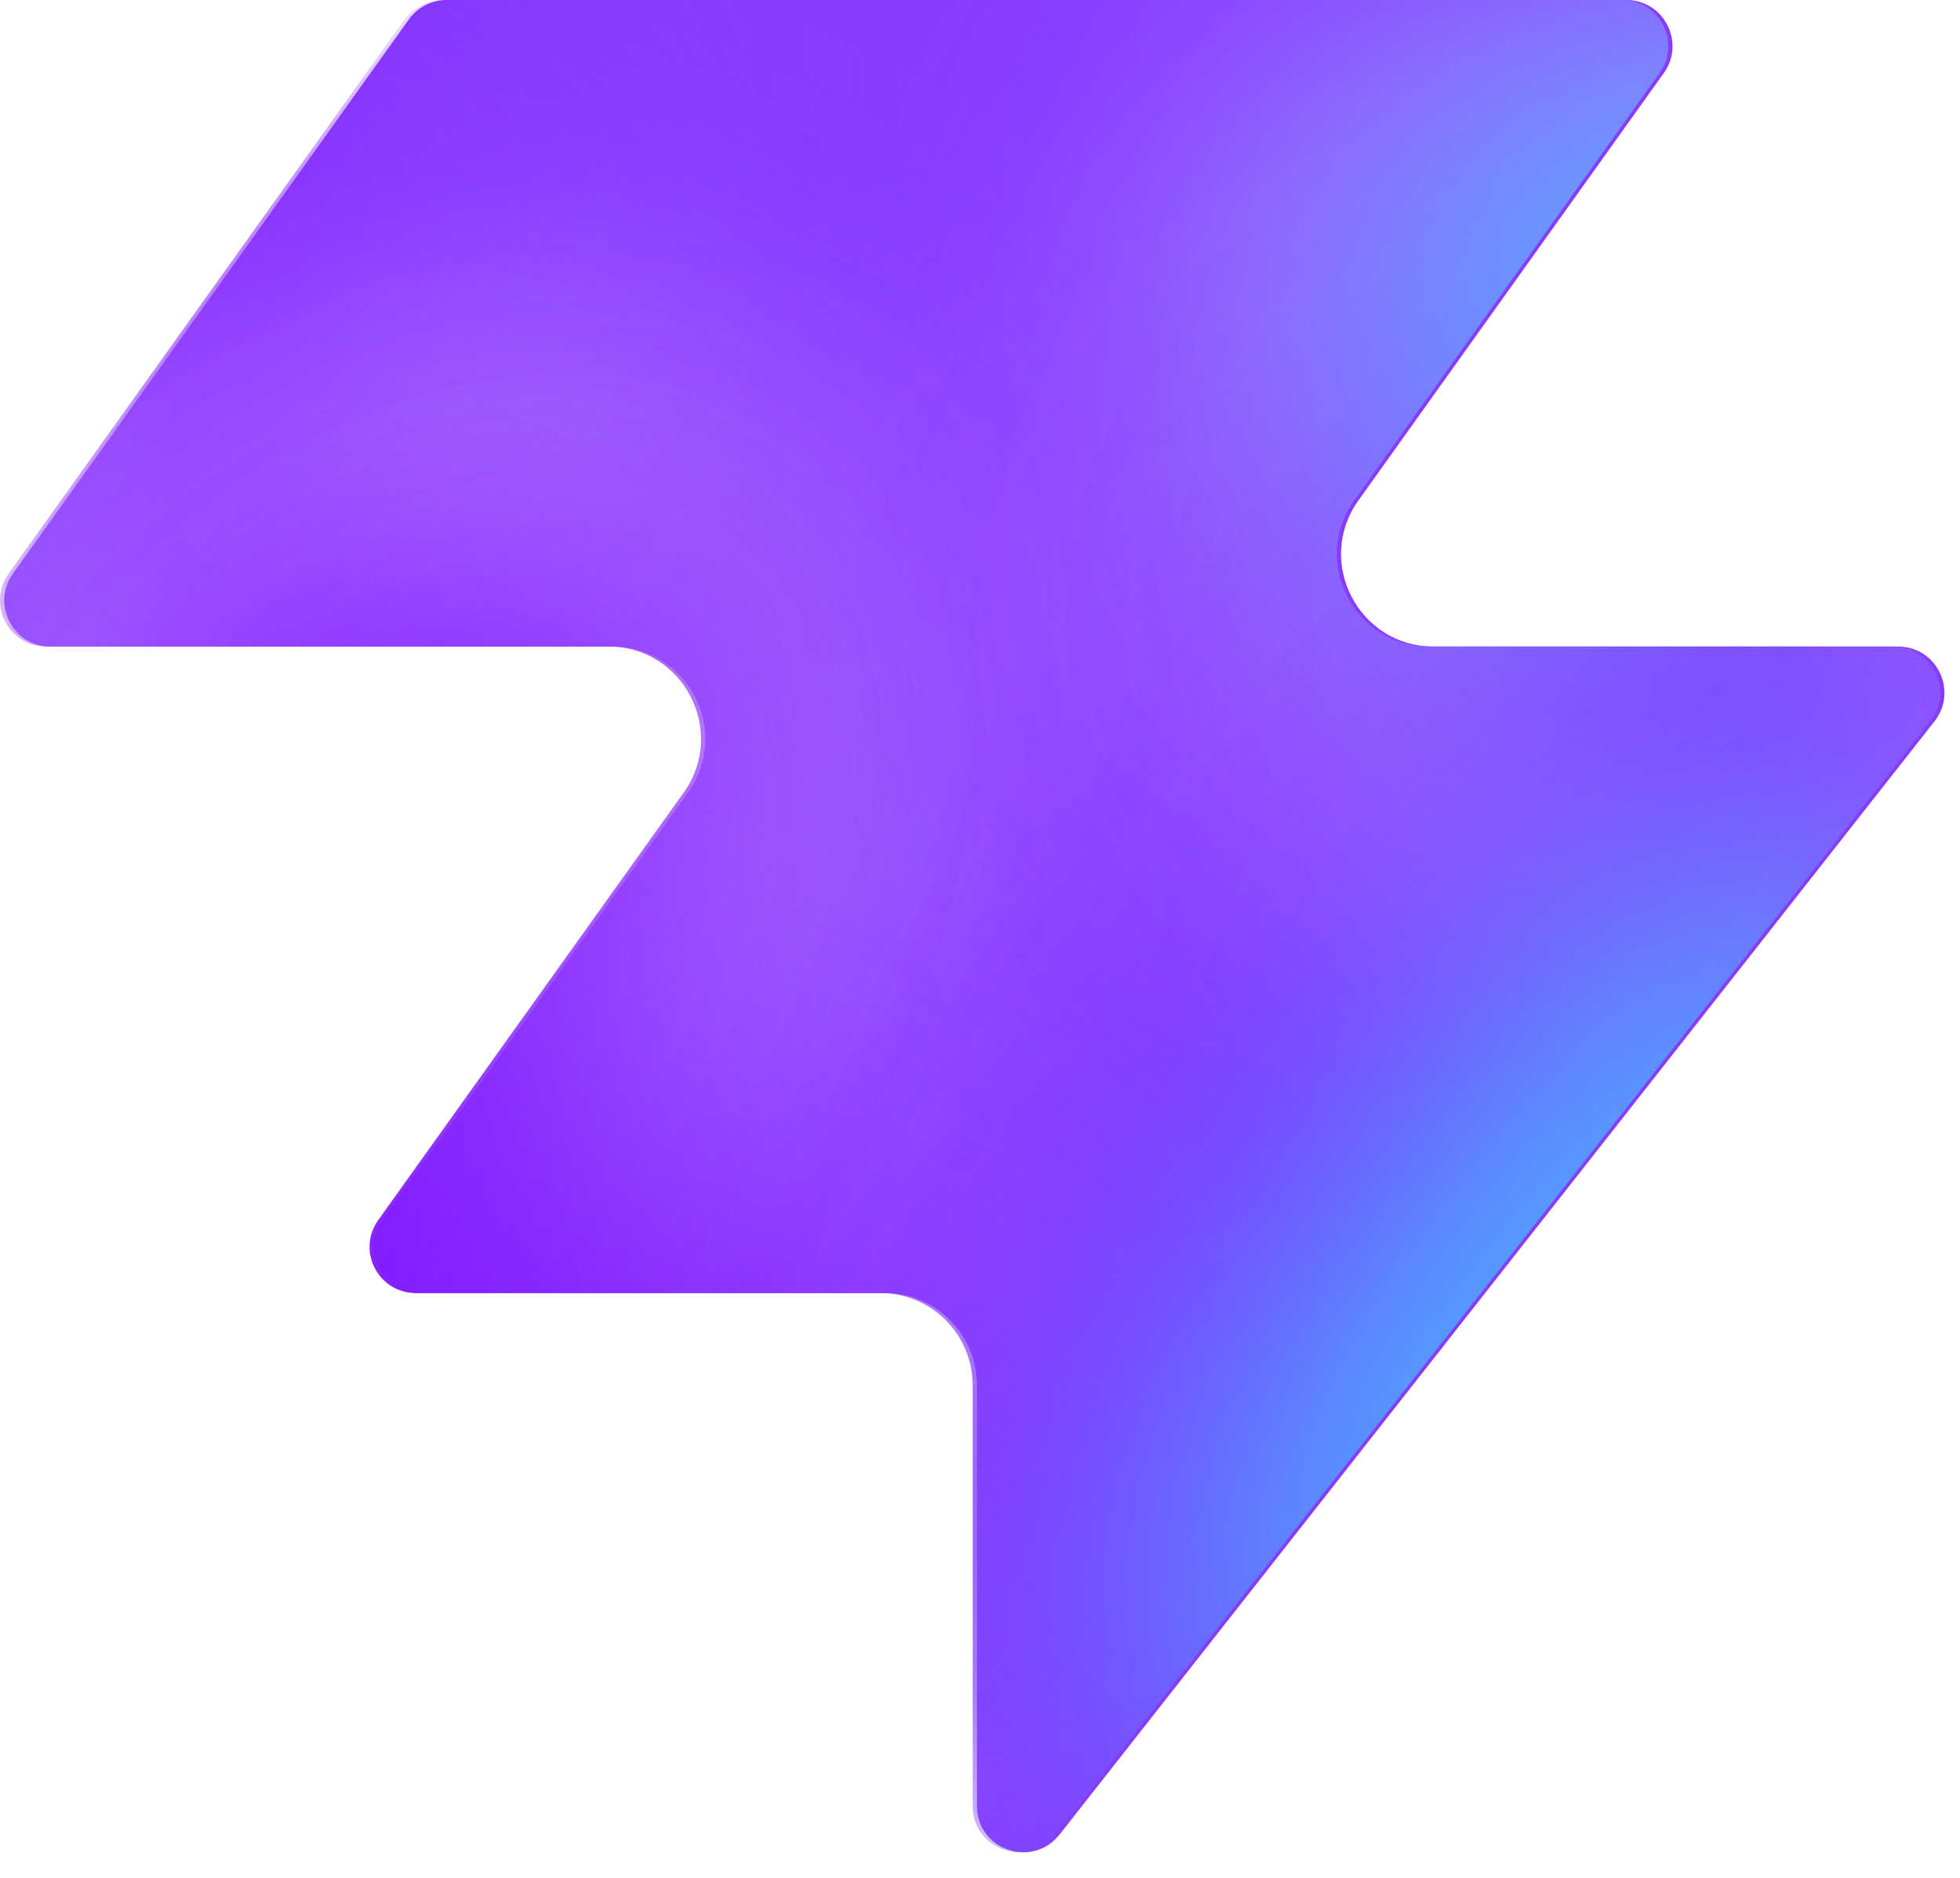
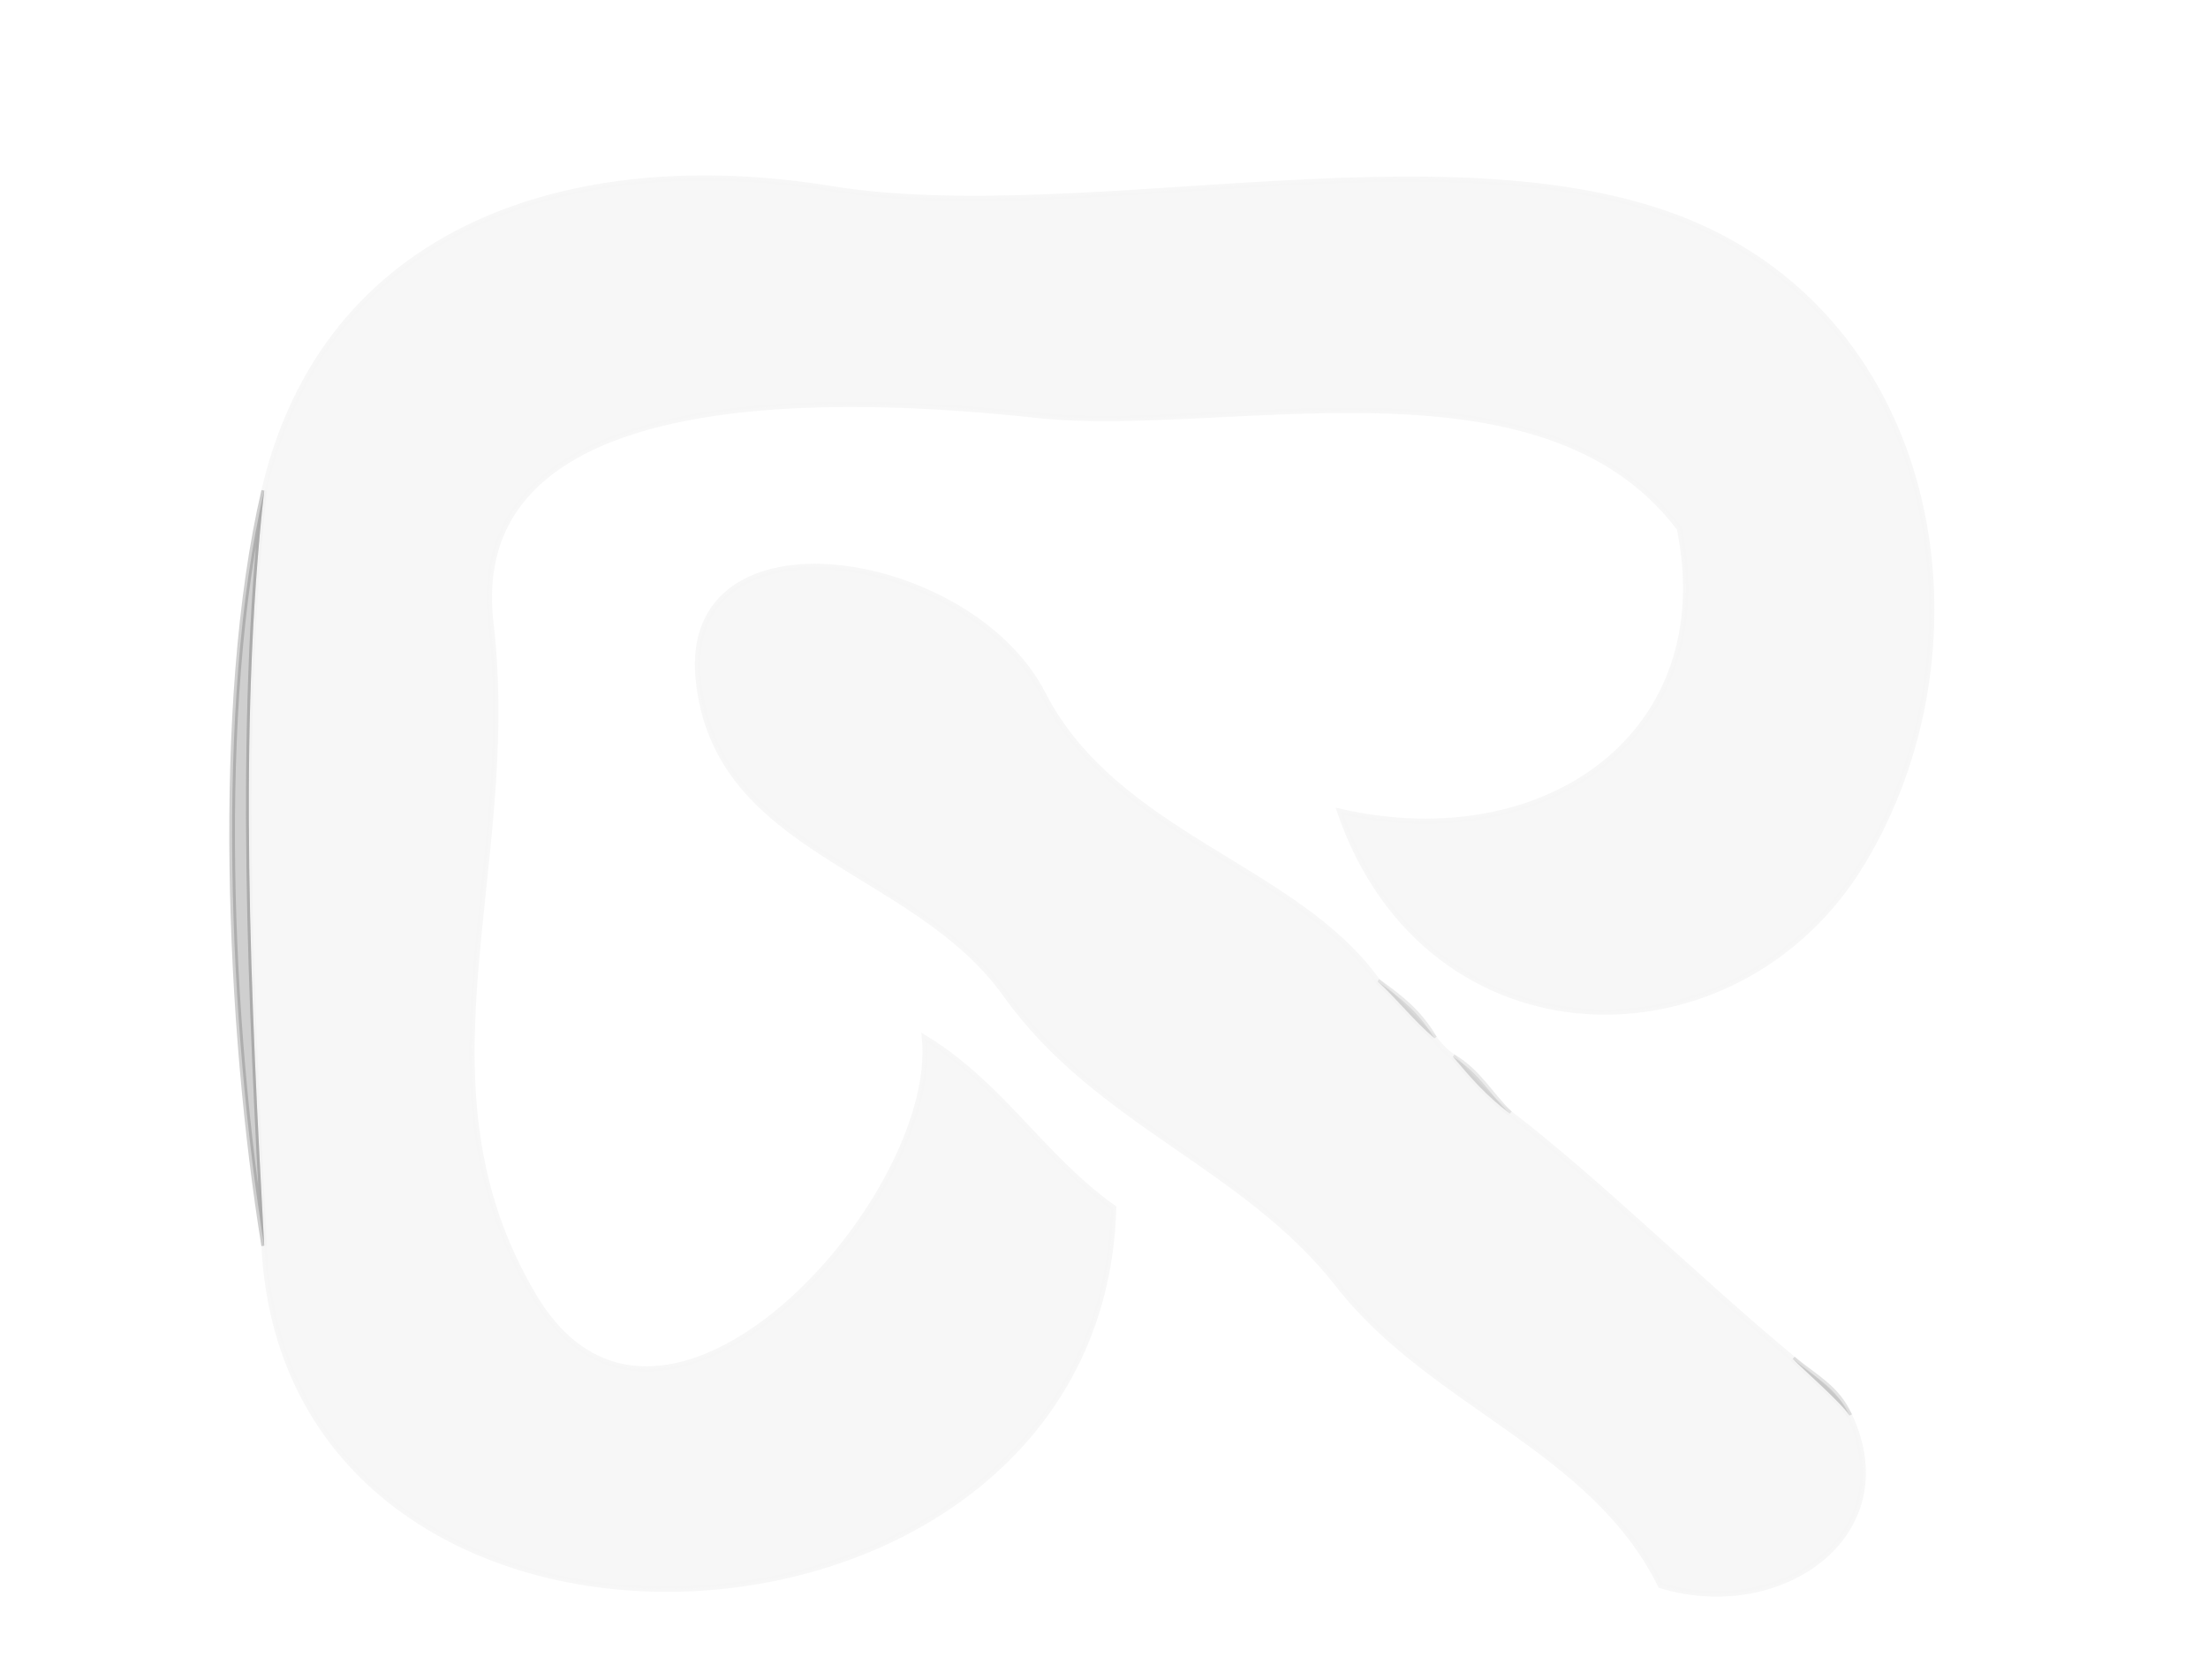
- <svg xmlns="http://www.w3.org/2000/svg" width="48" height="46" fill="none" viewBox="0 0 48 46">
-   <path fill="#863bff" d="M25.946 44.938c-.664.845-2.021.375-2.021-.698V33.937a2.26 2.26 0 0 0-2.262-2.262H10.287c-.92 0-1.456-1.04-.92-1.788l7.48-10.471c1.07-1.497 0-3.578-1.842-3.578H1.237c-.92 0-1.456-1.04-.92-1.788L10.013.474c.214-.297.556-.474.92-.474h28.894c.92 0 1.456 1.04.92 1.788l-7.48 10.471c-1.07 1.498 0 3.579 1.842 3.579h11.377c.943 0 1.473 1.088.89 1.83L25.947 44.94z" style="fill:#863bff;fill:color(display-p3 .525 .23 1);fill-opacity:1" />
-   <mask id="a" width="48" height="46" x="0" y="0" maskUnits="userSpaceOnUse" style="mask-type:alpha">
-     <path fill="#000" d="M25.842 44.938c-.664.844-2.021.375-2.021-.698V33.937a2.26 2.26 0 0 0-2.262-2.262H10.183c-.92 0-1.456-1.04-.92-1.788l7.48-10.471c1.07-1.498 0-3.579-1.842-3.579H1.133c-.92 0-1.456-1.04-.92-1.787L9.91.473c.214-.297.556-.474.92-.474h28.894c.92 0 1.456 1.04.92 1.788l-7.48 10.471c-1.07 1.498 0 3.578 1.842 3.578h11.377c.943 0 1.473 1.088.89 1.832L25.843 44.94z" style="fill:#000;fill-opacity:1" />
-   </mask>
-   <g mask="url(#a)">
-     <g filter="url(#b)">
-       <ellipse cx="5.508" cy="14.704" fill="#ede6ff" rx="5.508" ry="14.704" style="fill:#ede6ff;fill:color(display-p3 .927 .903 1);fill-opacity:1" transform="matrix(.00324 1 1 -.00324 -4.47 31.516)" />
-     </g>
-     <g filter="url(#c)">
-       <ellipse cx="10.399" cy="29.851" fill="#ede6ff" rx="10.399" ry="29.851" style="fill:#ede6ff;fill:color(display-p3 .927 .903 1);fill-opacity:1" transform="matrix(.00324 1 1 -.00324 -39.328 7.883)" />
-     </g>
-     <g filter="url(#d)">
-       <ellipse cx="5.508" cy="30.487" fill="#7e14ff" rx="5.508" ry="30.487" style="fill:#7e14ff;fill:color(display-p3 .492 .077 1);fill-opacity:1" transform="rotate(89.814 -25.913 -14.639)scale(1 -1)" />
-     </g>
-     <g filter="url(#e)">
-       <ellipse cx="5.508" cy="30.599" fill="#7e14ff" rx="5.508" ry="30.599" style="fill:#7e14ff;fill:color(display-p3 .492 .077 1);fill-opacity:1" transform="rotate(89.814 -32.644 -3.334)scale(1 -1)" />
-     </g>
-     <g filter="url(#f)">
-       <ellipse cx="5.508" cy="30.599" fill="#7e14ff" rx="5.508" ry="30.599" style="fill:#7e14ff;fill:color(display-p3 .492 .077 1);fill-opacity:1" transform="matrix(.00324 1 1 -.00324 -34.34 30.47)" />
-     </g>
-     <g filter="url(#g)">
-       <ellipse cx="14.072" cy="22.078" fill="#ede6ff" rx="14.072" ry="22.078" style="fill:#ede6ff;fill:color(display-p3 .927 .903 1);fill-opacity:1" transform="rotate(93.35 24.506 48.493)scale(-1 1)" />
-     </g>
-     <g filter="url(#h)">
-       <ellipse cx="3.47" cy="21.501" fill="#7e14ff" rx="3.47" ry="21.501" style="fill:#7e14ff;fill:color(display-p3 .492 .077 1);fill-opacity:1" transform="rotate(89.009 28.708 47.59)scale(-1 1)" />
-     </g>
-     <g filter="url(#i)">
-       <ellipse cx="3.47" cy="21.501" fill="#7e14ff" rx="3.47" ry="21.501" style="fill:#7e14ff;fill:color(display-p3 .492 .077 1);fill-opacity:1" transform="rotate(89.009 28.708 47.59)scale(-1 1)" />
-     </g>
-     <g filter="url(#j)">
-       <ellipse cx=".387" cy="8.972" fill="#7e14ff" rx="4.407" ry="29.108" style="fill:#7e14ff;fill:color(display-p3 .492 .077 1);fill-opacity:1" transform="rotate(39.51 .387 8.972)" />
-     </g>
-     <g filter="url(#k)">
-       <ellipse cx="47.523" cy="-6.092" fill="#7e14ff" rx="4.407" ry="29.108" style="fill:#7e14ff;fill:color(display-p3 .492 .077 1);fill-opacity:1" transform="rotate(37.892 47.523 -6.092)" />
-     </g>
-     <g filter="url(#l)">
-       <ellipse cx="41.412" cy="6.333" fill="#47bfff" rx="5.971" ry="9.665" style="fill:#47bfff;fill:color(display-p3 .28 .748 1);fill-opacity:1" transform="rotate(37.892 41.412 6.333)" />
-     </g>
-     <g filter="url(#m)">
-       <ellipse cx="-1.879" cy="38.332" fill="#7e14ff" rx="4.407" ry="29.108" style="fill:#7e14ff;fill:color(display-p3 .492 .077 1);fill-opacity:1" transform="rotate(37.892 -1.88 38.332)" />
-     </g>
-     <g filter="url(#n)">
-       <ellipse cx="-1.879" cy="38.332" fill="#7e14ff" rx="4.407" ry="29.108" style="fill:#7e14ff;fill:color(display-p3 .492 .077 1);fill-opacity:1" transform="rotate(37.892 -1.88 38.332)" />
-     </g>
-     <g filter="url(#o)">
-       <ellipse cx="35.651" cy="29.907" fill="#7e14ff" rx="4.407" ry="29.108" style="fill:#7e14ff;fill:color(display-p3 .492 .077 1);fill-opacity:1" transform="rotate(37.892 35.651 29.907)" />
-     </g>
-     <g filter="url(#p)">
-       <ellipse cx="38.418" cy="32.4" fill="#47bfff" rx="5.971" ry="15.297" style="fill:#47bfff;fill:color(display-p3 .28 .748 1);fill-opacity:1" transform="rotate(37.892 38.418 32.4)" />
-     </g>
+ <svg xmlns="http://www.w3.org/2000/svg" viewBox="0 0 117 89" width="117" height="89">
+   <g fill="None" fill-opacity="0.0" stroke="#000000" stroke-opacity="0.00" stroke-width="0.3">
+     <path d=" M 0.00 89.00  L 117.00 89.00 L 117.00 0.00 L 0.00 0.00 L 0.00 89.00 M 14.00 66.00  C 12.14 54.53 11.36 37.34 14.00 26.00 C 17.25 12.03 30.31 7.78 44.00 10.00 C 57.69 12.22 78.27 6.26 90.68 12.32 C 103.08 18.38 105.34 34.67 98.69 45.69 C 92.05 56.72 75.68 56.60 71.00 43.00 C 81.95 45.49 91.23 38.87 89.00 28.00 C 81.68 18.27 64.86 23.06 55.00 22.00 C 45.14 20.94 24.48 19.84 26.00 33.00 C 27.53 46.17 21.53 57.36 28.30 68.70 C 35.07 80.03 49.84 63.53 49.00 55.00 C 53.08 57.49 55.22 61.31 59.00 64.00 C 58.32 89.40 15.27 91.69 14.00 66.00 M 73.00 52.00  C 74.32 52.96 75.16 53.62 76.00 55.00 C 76.19 55.32 76.68 55.81 77.00 56.00 C 78.40 56.85 78.95 58.01 80.00 59.00 C 84.76 62.65 89.90 67.77 95.00 72.00 C 96.21 73.01 97.31 73.51 98.00 75.00 C 100.96 81.38 94.26 85.93 88.00 84.00 C 84.38 76.69 75.89 74.44 70.92 68.08 C 65.95 61.72 58.16 59.51 53.30 52.70 C 48.44 45.88 37.93 45.21 37.01 35.99 C 36.09 26.77 51.36 29.19 55.25 36.75 C 59.14 44.31 68.68 45.93 73.00 52.00 Z" />
  </g>
-   <defs>
-     <filter id="b" width="60.045" height="41.654" x="-19.77" y="16.149" color-interpolation-filters="sRGB" filterUnits="userSpaceOnUse">
-       <feFlood flood-opacity="0" result="BackgroundImageFix" />
-       <feBlend in="SourceGraphic" in2="BackgroundImageFix" result="shape" />
-       <feGaussianBlur result="effect1_foregroundBlur_2002_17158" stdDeviation="7.659" />
-     </filter>
-     <filter id="c" width="90.34" height="51.437" x="-54.613" y="-7.533" color-interpolation-filters="sRGB" filterUnits="userSpaceOnUse">
-       <feFlood flood-opacity="0" result="BackgroundImageFix" />
-       <feBlend in="SourceGraphic" in2="BackgroundImageFix" result="shape" />
-       <feGaussianBlur result="effect1_foregroundBlur_2002_17158" stdDeviation="7.659" />
-     </filter>
-     <filter id="d" width="79.355" height="29.4" x="-49.64" y="2.03" color-interpolation-filters="sRGB" filterUnits="userSpaceOnUse">
-       <feFlood flood-opacity="0" result="BackgroundImageFix" />
-       <feBlend in="SourceGraphic" in2="BackgroundImageFix" result="shape" />
-       <feGaussianBlur result="effect1_foregroundBlur_2002_17158" stdDeviation="4.596" />
-     </filter>
-     <filter id="e" width="79.579" height="29.4" x="-45.045" y="20.029" color-interpolation-filters="sRGB" filterUnits="userSpaceOnUse">
-       <feFlood flood-opacity="0" result="BackgroundImageFix" />
-       <feBlend in="SourceGraphic" in2="BackgroundImageFix" result="shape" />
-       <feGaussianBlur result="effect1_foregroundBlur_2002_17158" stdDeviation="4.596" />
-     </filter>
-     <filter id="f" width="79.579" height="29.4" x="-43.513" y="21.178" color-interpolation-filters="sRGB" filterUnits="userSpaceOnUse">
-       <feFlood flood-opacity="0" result="BackgroundImageFix" />
-       <feBlend in="SourceGraphic" in2="BackgroundImageFix" result="shape" />
-       <feGaussianBlur result="effect1_foregroundBlur_2002_17158" stdDeviation="4.596" />
-     </filter>
-     <filter id="g" width="74.749" height="58.852" x="15.756" y="-17.901" color-interpolation-filters="sRGB" filterUnits="userSpaceOnUse">
-       <feFlood flood-opacity="0" result="BackgroundImageFix" />
-       <feBlend in="SourceGraphic" in2="BackgroundImageFix" result="shape" />
-       <feGaussianBlur result="effect1_foregroundBlur_2002_17158" stdDeviation="7.659" />
-     </filter>
-     <filter id="h" width="61.377" height="25.362" x="23.548" y="2.284" color-interpolation-filters="sRGB" filterUnits="userSpaceOnUse">
-       <feFlood flood-opacity="0" result="BackgroundImageFix" />
-       <feBlend in="SourceGraphic" in2="BackgroundImageFix" result="shape" />
-       <feGaussianBlur result="effect1_foregroundBlur_2002_17158" stdDeviation="4.596" />
-     </filter>
-     <filter id="i" width="61.377" height="25.362" x="23.548" y="2.284" color-interpolation-filters="sRGB" filterUnits="userSpaceOnUse">
-       <feFlood flood-opacity="0" result="BackgroundImageFix" />
-       <feBlend in="SourceGraphic" in2="BackgroundImageFix" result="shape" />
-       <feGaussianBlur result="effect1_foregroundBlur_2002_17158" stdDeviation="4.596" />
-     </filter>
-     <filter id="j" width="56.045" height="63.649" x="-27.636" y="-22.853" color-interpolation-filters="sRGB" filterUnits="userSpaceOnUse">
-       <feFlood flood-opacity="0" result="BackgroundImageFix" />
-       <feBlend in="SourceGraphic" in2="BackgroundImageFix" result="shape" />
-       <feGaussianBlur result="effect1_foregroundBlur_2002_17158" stdDeviation="4.596" />
-     </filter>
-     <filter id="k" width="54.814" height="64.646" x="20.116" y="-38.415" color-interpolation-filters="sRGB" filterUnits="userSpaceOnUse">
-       <feFlood flood-opacity="0" result="BackgroundImageFix" />
-       <feBlend in="SourceGraphic" in2="BackgroundImageFix" result="shape" />
-       <feGaussianBlur result="effect1_foregroundBlur_2002_17158" stdDeviation="4.596" />
-     </filter>
-     <filter id="l" width="33.541" height="35.313" x="24.641" y="-11.323" color-interpolation-filters="sRGB" filterUnits="userSpaceOnUse">
-       <feFlood flood-opacity="0" result="BackgroundImageFix" />
-       <feBlend in="SourceGraphic" in2="BackgroundImageFix" result="shape" />
-       <feGaussianBlur result="effect1_foregroundBlur_2002_17158" stdDeviation="4.596" />
-     </filter>
-     <filter id="m" width="54.814" height="64.646" x="-29.286" y="6.009" color-interpolation-filters="sRGB" filterUnits="userSpaceOnUse">
-       <feFlood flood-opacity="0" result="BackgroundImageFix" />
-       <feBlend in="SourceGraphic" in2="BackgroundImageFix" result="shape" />
-       <feGaussianBlur result="effect1_foregroundBlur_2002_17158" stdDeviation="4.596" />
-     </filter>
-     <filter id="n" width="54.814" height="64.646" x="-29.286" y="6.009" color-interpolation-filters="sRGB" filterUnits="userSpaceOnUse">
-       <feFlood flood-opacity="0" result="BackgroundImageFix" />
-       <feBlend in="SourceGraphic" in2="BackgroundImageFix" result="shape" />
-       <feGaussianBlur result="effect1_foregroundBlur_2002_17158" stdDeviation="4.596" />
-     </filter>
-     <filter id="o" width="54.814" height="64.646" x="8.244" y="-2.416" color-interpolation-filters="sRGB" filterUnits="userSpaceOnUse">
-       <feFlood flood-opacity="0" result="BackgroundImageFix" />
-       <feBlend in="SourceGraphic" in2="BackgroundImageFix" result="shape" />
-       <feGaussianBlur result="effect1_foregroundBlur_2002_17158" stdDeviation="4.596" />
-     </filter>
-     <filter id="p" width="39.409" height="43.623" x="18.713" y="10.588" color-interpolation-filters="sRGB" filterUnits="userSpaceOnUse">
-       <feFlood flood-opacity="0" result="BackgroundImageFix" />
-       <feBlend in="SourceGraphic" in2="BackgroundImageFix" result="shape" />
-       <feGaussianBlur result="effect1_foregroundBlur_2002_17158" stdDeviation="4.596" />
-     </filter>
-   </defs>
+   <g fill="None" fill-opacity="0.0" stroke="#F7F7F7" stroke-opacity="0.93" stroke-width="0.3">
+     <path d=" M 14.00 26.00  C 12.58 38.68 13.31 53.25 14.00 66.00 C 15.27 91.69 58.32 89.40 59.00 64.00 C 55.22 61.31 53.08 57.49 49.00 55.00 C 49.84 63.53 35.07 80.03 28.30 68.70 C 21.53 57.36 27.53 46.17 26.00 33.00 C 24.48 19.84 45.14 20.94 55.00 22.00 C 64.86 23.06 81.68 18.27 89.00 28.00 C 91.23 38.87 81.95 45.49 71.00 43.00 C 75.68 56.60 92.05 56.72 98.69 45.69 C 105.34 34.67 103.08 18.38 90.68 12.32 C 78.27 6.26 57.69 12.22 44.00 10.00 C 30.31 7.78 17.25 12.03 14.00 26.00 Z" />
+   </g>
+   <g fill="None" fill-opacity="0.0" stroke="#676767" stroke-opacity="0.32" stroke-width="0.3">
+     <path d=" M 14.00 66.00  C 13.31 53.25 12.58 38.68 14.00 26.00 C 11.36 37.34 12.14 54.53 14.00 66.00 Z" />
+   </g>
+   <g fill="None" fill-opacity="0.0" stroke="#F6F6F6" stroke-opacity="0.91" stroke-width="0.3">
+     <path d=" M 98.00 75.00  C 97.62 74.37 95.56 72.57 95.00 72.00 C 89.90 67.77 84.76 62.65 80.00 59.00 C 78.72 58.02 77.99 57.17 77.00 56.00 C 76.68 55.81 76.19 55.32 76.00 55.00 C 74.93 54.10 73.94 52.84 73.00 52.00 C 68.68 45.93 59.14 44.31 55.25 36.75 C 51.36 29.19 36.09 26.77 37.01 35.99 C 37.93 45.21 48.44 45.88 53.30 52.70 C 58.16 59.51 65.95 61.72 70.92 68.08 C 75.89 74.44 84.38 76.69 88.00 84.00 C 94.26 85.93 100.96 81.38 98.00 75.00 Z" />
+   </g>
+   <g fill="None" fill-opacity="0.0" stroke="#757575" stroke-opacity="0.15" stroke-width="0.3">
+     <path d=" M 76.00 55.00  C 75.16 53.62 74.32 52.96 73.00 52.00 C 73.94 52.84 74.93 54.10 76.00 55.00 Z" />
+   </g>
+   <g fill="None" fill-opacity="0.0" stroke="#777777" stroke-opacity="0.15" stroke-width="0.3">
+     <path d=" M 80.00 59.00  C 78.95 58.01 78.40 56.85 77.00 56.00 C 77.99 57.17 78.72 58.02 80.00 59.00 Z" />
+   </g>
+   <g fill="None" fill-opacity="0.0" stroke="#767676" stroke-opacity="0.20" stroke-width="0.3">
+     <path d=" M 98.00 75.00  C 97.31 73.51 96.21 73.01 95.00 72.00 C 95.56 72.57 97.62 74.37 98.00 75.00 Z" />
+   </g>
+   <g fill="#000000" fill-opacity="0.00" stroke="None">
+     <path d=" M 0.00 89.00  L 117.00 89.00 L 117.00 0.00 L 0.00 0.00 L 0.00 89.00 M 14.00 66.00  C 12.14 54.53 11.36 37.34 14.00 26.00 C 17.25 12.03 30.31 7.78 44.00 10.00 C 57.69 12.22 78.27 6.26 90.68 12.32 C 103.08 18.38 105.34 34.67 98.69 45.69 C 92.05 56.72 75.68 56.60 71.00 43.00 C 81.95 45.49 91.23 38.87 89.00 28.00 C 81.68 18.27 64.86 23.06 55.00 22.00 C 45.14 20.94 24.48 19.84 26.00 33.00 C 27.53 46.17 21.53 57.36 28.30 68.70 C 35.07 80.03 49.84 63.53 49.00 55.00 C 53.08 57.49 55.22 61.31 59.00 64.00 C 58.32 89.40 15.27 91.69 14.00 66.00 M 73.00 52.00  C 74.32 52.96 75.16 53.62 76.00 55.00 C 76.19 55.32 76.68 55.81 77.00 56.00 C 78.40 56.85 78.95 58.01 80.00 59.00 C 84.76 62.65 89.90 67.77 95.00 72.00 C 96.21 73.01 97.31 73.51 98.00 75.00 C 100.96 81.38 94.26 85.93 88.00 84.00 C 84.38 76.69 75.89 74.44 70.92 68.08 C 65.95 61.72 58.16 59.51 53.30 52.70 C 48.44 45.88 37.93 45.21 37.01 35.99 C 36.09 26.77 51.36 29.19 55.25 36.75 C 59.14 44.31 68.68 45.93 73.00 52.00 Z" />
+   </g>
+   <g fill="#F7F7F7" fill-opacity="0.93" stroke="None">
+     <path d=" M 14.00 26.00  C 12.58 38.68 13.31 53.25 14.00 66.00 C 15.27 91.69 58.32 89.40 59.00 64.00 C 55.22 61.31 53.08 57.49 49.00 55.00 C 49.84 63.53 35.07 80.03 28.30 68.70 C 21.53 57.36 27.53 46.17 26.00 33.00 C 24.48 19.84 45.14 20.94 55.00 22.00 C 64.86 23.06 81.68 18.27 89.00 28.00 C 91.23 38.87 81.95 45.49 71.00 43.00 C 75.68 56.60 92.05 56.72 98.69 45.69 C 105.34 34.67 103.08 18.38 90.68 12.32 C 78.27 6.26 57.69 12.22 44.00 10.00 C 30.31 7.78 17.25 12.03 14.00 26.00 Z" />
+   </g>
+   <g fill="#676767" fill-opacity="0.32" stroke="None">
+     <path d=" M 14.00 66.00  C 13.31 53.25 12.58 38.68 14.00 26.00 C 11.36 37.34 12.14 54.53 14.00 66.00 Z" />
+   </g>
+   <g fill="#F6F6F6" fill-opacity="0.91" stroke="None">
+     <path d=" M 98.00 75.00  C 97.62 74.37 95.56 72.57 95.00 72.00 C 89.90 67.77 84.76 62.65 80.00 59.00 C 78.72 58.02 77.99 57.17 77.00 56.00 C 76.68 55.81 76.19 55.32 76.00 55.00 C 74.93 54.10 73.94 52.84 73.00 52.00 C 68.68 45.93 59.14 44.31 55.25 36.75 C 51.36 29.19 36.09 26.77 37.01 35.99 C 37.93 45.21 48.44 45.88 53.30 52.70 C 58.16 59.51 65.95 61.72 70.92 68.08 C 75.89 74.44 84.38 76.69 88.00 84.00 C 94.26 85.93 100.96 81.38 98.00 75.00 Z" />
+   </g>
+   <g fill="#757575" fill-opacity="0.15" stroke="None">
+     <path d=" M 76.00 55.00  C 75.16 53.62 74.32 52.96 73.00 52.00 C 73.94 52.84 74.93 54.10 76.00 55.00 Z" />
+   </g>
+   <g fill="#777777" fill-opacity="0.15" stroke="None">
+     <path d=" M 80.00 59.00  C 78.95 58.01 78.40 56.85 77.00 56.00 C 77.99 57.17 78.72 58.02 80.00 59.00 Z" />
+   </g>
+   <g fill="#767676" fill-opacity="0.20" stroke="None">
+     <path d=" M 98.00 75.00  C 97.31 73.51 96.21 73.01 95.00 72.00 C 95.56 72.57 97.62 74.37 98.00 75.00 Z" />
+   </g>
</svg>
